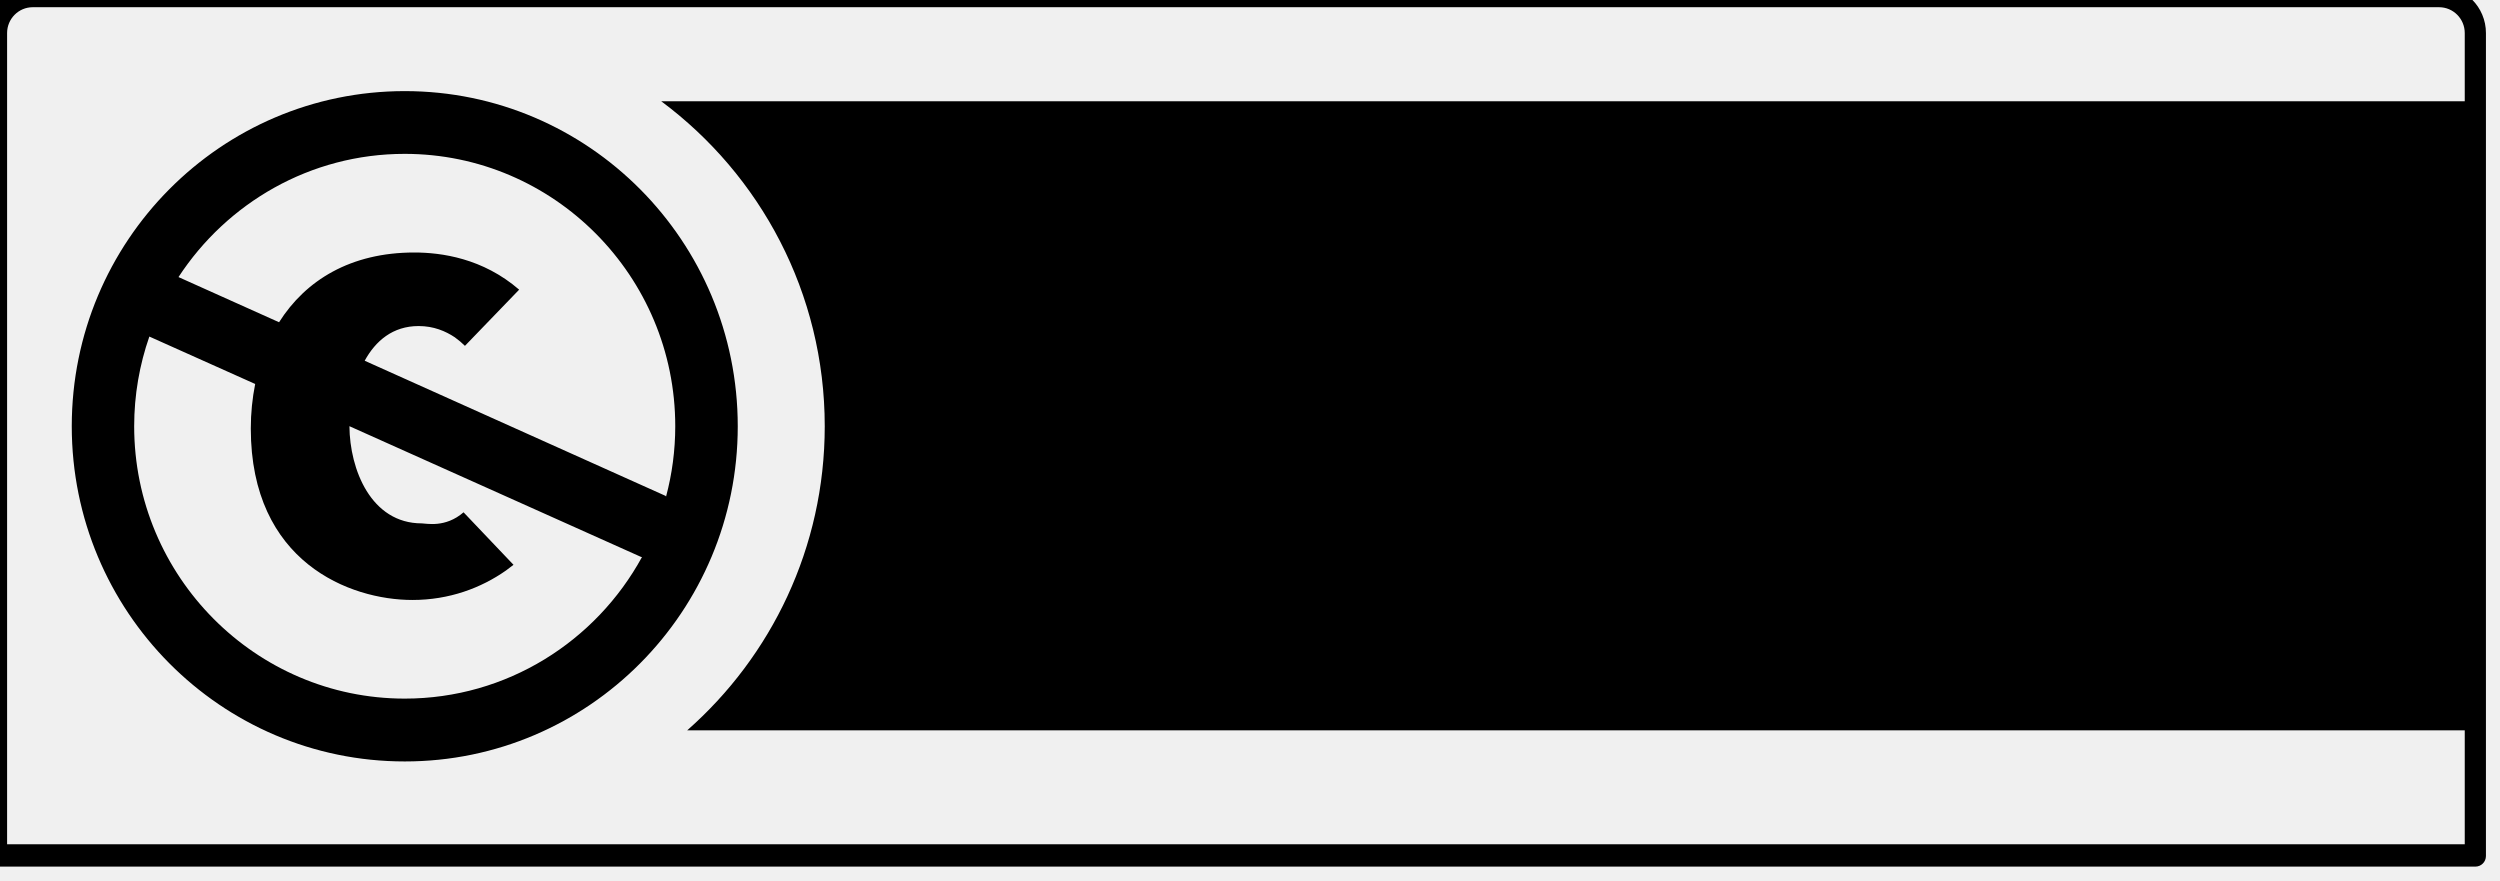
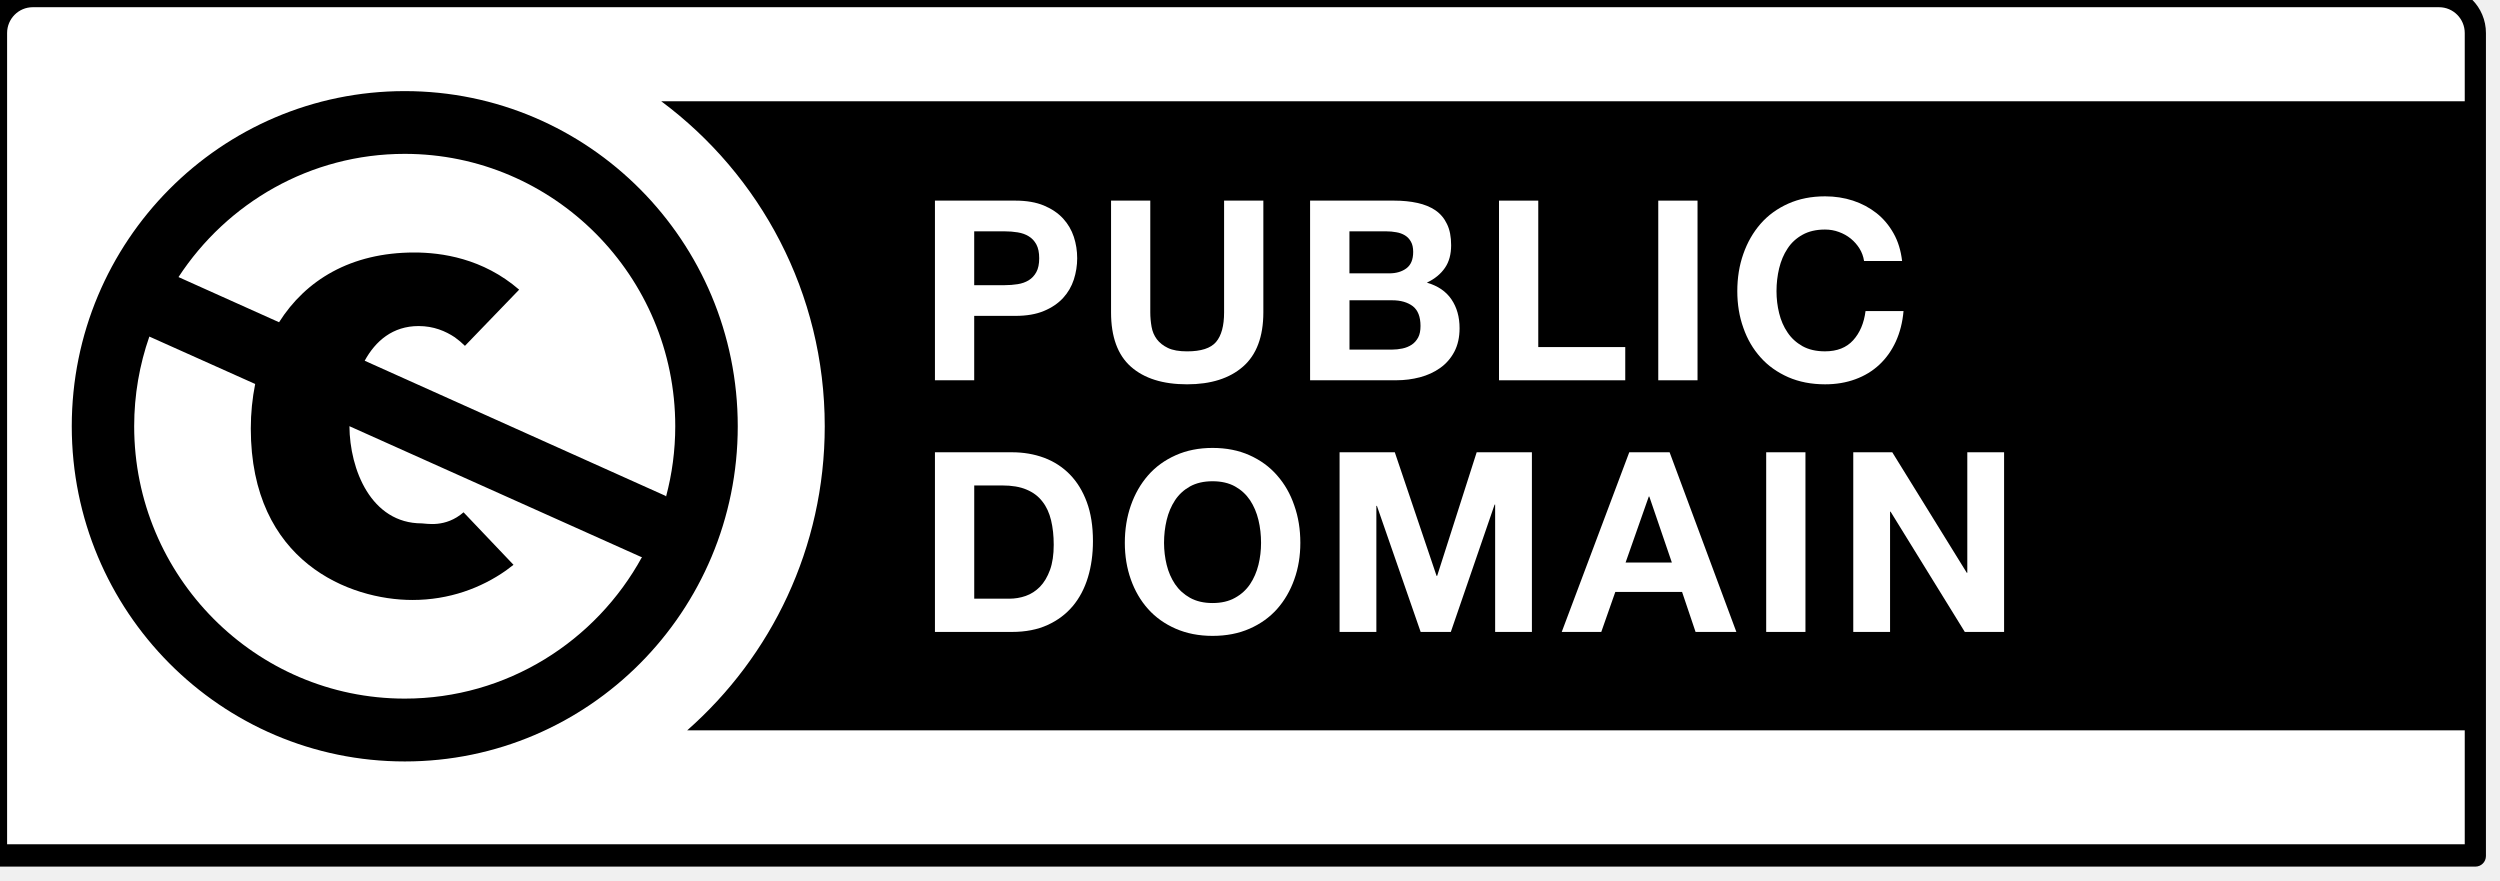
<svg xmlns="http://www.w3.org/2000/svg" id="licenseimg" version="1.1" viewBox="0.995 1.495 88 31" enable-background="new 0.995 1.495 88 31" xml:space="preserve">
  <g>
-     <path fill="transparent" d="M2.803,1.481L85.928,1.63c1.162,0,2.199-0.173,2.199,2.333l-0.103,27.554H0.705V3.861   C0.705,2.626,0.823,1.481,2.803,1.481z" />
+     <path fill="#FFFFFF" d="M2.803,1.481L85.928,1.63c1.162,0,2.199-0.173,2.199,2.333l-0.103,27.554H0.705V3.861   C0.705,2.626,0.823,1.481,2.803,1.481z" />
    <g>
-       <ellipse fill="transparent" cx="14.887" cy="16.501" rx="11.101" ry="11.172" />
+       <ellipse fill="#FFFFFF" cx="14.887" cy="16.501" rx="11.101" ry="11.172" />
    </g>
-     <path fill="inherit" d="M24.271,5.06c3.484,2.592,5.754,6.744,5.755,11.44c-0.001,4.272-1.88,8.095-4.842,10.703h62.853V5.06H24.271z" />
-     <path fill="inherit" d="M15.242,4.702C8.769,4.702,3.521,9.984,3.521,16.5c0,6.515,5.248,11.798,11.722,11.798c6.473,0,11.721-5.283,11.721-11.798   C26.963,9.984,21.715,4.702,15.242,4.702z M15.242,26.086c-5.252,0-9.524-4.302-9.524-9.586c0-1.106,0.189-2.169,0.534-3.158   l3.725,1.669c-0.1,0.503-0.154,1.026-0.154,1.567c0,4.709,3.492,6.036,5.689,6.036c1.297,0,2.418-0.422,3.296-1.039   c0.092-0.066,0.179-0.133,0.262-0.199l-1.758-1.848c-0.64,0.556-1.313,0.39-1.47,0.39c-1.788,0-2.537-1.899-2.547-3.421   l10.266,4.602c0.012,0.002,0.022,0.002,0.032,0.004C21.973,24.069,18.837,26.086,15.242,26.086z M24.419,18.948l-10.587-4.755   c0.382-0.698,0.989-1.221,1.898-1.221c0.528,0,0.946,0.177,1.276,0.397c0.137,0.1,0.255,0.2,0.355,0.3l1.908-1.978   c-1.281-1.108-2.739-1.308-3.692-1.308c-2.239,0-3.824,0.976-4.759,2.455l-3.54-1.59c1.704-2.608,4.636-4.337,7.963-4.337   c5.251,0,9.523,4.3,9.523,9.587c0,0.854-0.113,1.685-0.323,2.474C24.434,18.965,24.428,18.957,24.419,18.948z" />
+     <path d="M24.271,5.06c3.484,2.592,5.754,6.744,5.755,11.44c-0.001,4.272-1.88,8.095-4.842,10.703h62.853V5.06H24.271z" />
+     <path d="M15.242,4.702C8.769,4.702,3.521,9.984,3.521,16.5c0,6.515,5.248,11.798,11.722,11.798c6.473,0,11.721-5.283,11.721-11.798   C26.963,9.984,21.715,4.702,15.242,4.702z M15.242,26.086c-5.252,0-9.524-4.302-9.524-9.586c0-1.106,0.189-2.169,0.534-3.158   l3.725,1.669c-0.1,0.503-0.154,1.026-0.154,1.567c0,4.709,3.492,6.036,5.689,6.036c1.297,0,2.418-0.422,3.296-1.039   c0.092-0.066,0.179-0.133,0.262-0.199l-1.758-1.848c-0.64,0.556-1.313,0.39-1.47,0.39c-1.788,0-2.537-1.899-2.547-3.421   l10.266,4.602c0.012,0.002,0.022,0.002,0.032,0.004C21.973,24.069,18.837,26.086,15.242,26.086z M24.419,18.948l-10.587-4.755   c0.382-0.698,0.989-1.221,1.898-1.221c0.528,0,0.946,0.177,1.276,0.397c0.137,0.1,0.255,0.2,0.355,0.3l1.908-1.978   c-1.281-1.108-2.739-1.308-3.692-1.308c-2.239,0-3.824,0.976-4.759,2.455l-3.54-1.59c1.704-2.608,4.636-4.337,7.963-4.337   c5.251,0,9.523,4.3,9.523,9.587c0,0.854-0.113,1.685-0.323,2.474C24.434,18.965,24.428,18.957,24.419,18.948z" />
    <g>
-       <path fill="transparent" d="M36.739,8.557c0.392,0,0.728,0.059,1.002,0.173c0.276,0.116,0.5,0.268,0.674,0.456    c0.173,0.189,0.299,0.405,0.379,0.647c0.079,0.241,0.118,0.493,0.118,0.753c0,0.253-0.039,0.503-0.118,0.749    c-0.08,0.244-0.206,0.462-0.379,0.65c-0.174,0.188-0.397,0.341-0.674,0.456c-0.274,0.115-0.61,0.173-1.002,0.173h-1.452v2.267    h-1.382V8.557H36.739z M36.36,11.533c0.158,0,0.312-0.012,0.457-0.035c0.147-0.023,0.276-0.069,0.388-0.137    c0.111-0.068,0.201-0.164,0.269-0.288c0.068-0.124,0.101-0.287,0.101-0.487c0-0.201-0.033-0.363-0.101-0.488    c-0.067-0.123-0.157-0.22-0.269-0.286c-0.111-0.069-0.24-0.114-0.388-0.138c-0.146-0.024-0.299-0.036-0.457-0.036h-1.073v1.896    L36.36,11.533L36.36,11.533z" />
-       <path fill="transparent" d="M44.751,14.398c-0.476,0.417-1.133,0.625-1.972,0.625c-0.851,0-1.509-0.207-1.976-0.62    c-0.466-0.413-0.699-1.052-0.699-1.913V8.557h1.381v3.934c0,0.171,0.016,0.339,0.045,0.506c0.029,0.165,0.091,0.311,0.185,0.438    c0.094,0.125,0.225,0.229,0.392,0.309c0.167,0.08,0.392,0.119,0.673,0.119c0.493,0,0.833-0.109,1.021-0.332    c0.188-0.221,0.282-0.568,0.282-1.04V8.557h1.382v3.934C45.464,13.346,45.226,13.982,44.751,14.398z" />
-       <path fill="transparent" d="M50.069,8.557c0.301,0,0.572,0.027,0.817,0.081c0.246,0.053,0.459,0.14,0.636,0.26    c0.176,0.121,0.312,0.282,0.407,0.483c0.099,0.201,0.146,0.45,0.146,0.745c0,0.318-0.071,0.584-0.217,0.796    c-0.144,0.212-0.355,0.388-0.637,0.522c0.387,0.112,0.676,0.309,0.865,0.589c0.191,0.281,0.286,0.619,0.286,1.015    c0,0.319-0.062,0.595-0.185,0.829c-0.123,0.232-0.289,0.422-0.498,0.57c-0.207,0.148-0.445,0.257-0.713,0.328    c-0.269,0.07-0.541,0.105-0.822,0.105H47.11V8.557H50.069z M49.896,11.117c0.246,0,0.447-0.059,0.606-0.178    c0.157-0.118,0.237-0.309,0.237-0.576c0-0.147-0.026-0.269-0.08-0.362c-0.053-0.095-0.122-0.168-0.211-0.222    c-0.088-0.053-0.188-0.09-0.303-0.109c-0.115-0.022-0.233-0.032-0.356-0.032h-1.294v1.479H49.896z M49.974,13.802    c0.135,0,0.264-0.014,0.387-0.04c0.125-0.026,0.231-0.072,0.326-0.133c0.094-0.062,0.168-0.147,0.227-0.254    c0.056-0.104,0.083-0.241,0.083-0.406c0-0.325-0.093-0.557-0.271-0.696c-0.184-0.138-0.425-0.208-0.724-0.208h-1.505v1.737H49.974    z" />
-       <path fill="transparent" d="M55.142,8.557v5.155h3.062v1.169H53.76V8.557H55.142z" />
-       <path fill="transparent" d="M60.748,8.557v6.324h-1.382V8.557H60.748z" />
-       <path fill="transparent" d="M66.45,10.244c-0.082-0.132-0.184-0.248-0.307-0.349c-0.125-0.101-0.265-0.179-0.421-0.235    c-0.153-0.057-0.315-0.085-0.487-0.085c-0.312,0-0.574,0.062-0.791,0.183c-0.217,0.12-0.396,0.283-0.527,0.486    c-0.137,0.204-0.232,0.436-0.296,0.695c-0.062,0.26-0.093,0.529-0.093,0.806c0,0.267,0.031,0.525,0.093,0.776    s0.159,0.477,0.296,0.677c0.134,0.201,0.311,0.361,0.527,0.483c0.217,0.12,0.479,0.181,0.791,0.181    c0.424,0,0.754-0.129,0.99-0.389c0.236-0.26,0.383-0.602,0.437-1.028h1.337c-0.034,0.396-0.126,0.753-0.271,1.072    c-0.146,0.318-0.34,0.591-0.58,0.815c-0.24,0.224-0.521,0.395-0.846,0.513c-0.322,0.119-0.678,0.178-1.064,0.178    c-0.48,0-0.914-0.084-1.299-0.252c-0.383-0.17-0.709-0.399-0.972-0.696c-0.265-0.295-0.468-0.641-0.606-1.04    c-0.143-0.399-0.213-0.829-0.213-1.29c0-0.472,0.07-0.91,0.213-1.314c0.141-0.404,0.344-0.757,0.606-1.058    c0.263-0.302,0.589-0.537,0.972-0.709c0.385-0.172,0.816-0.258,1.299-0.258c0.347,0,0.675,0.051,0.98,0.15    c0.309,0.102,0.583,0.248,0.827,0.439c0.243,0.191,0.444,0.43,0.603,0.713c0.16,0.283,0.258,0.608,0.301,0.974H66.61    C66.586,10.523,66.532,10.377,66.45,10.244z" />
-       <path fill="transparent" d="M36.615,17.415c0.405,0,0.782,0.064,1.131,0.193c0.35,0.131,0.651,0.326,0.906,0.586    s0.455,0.584,0.599,0.975c0.144,0.389,0.216,0.848,0.216,1.372c0,0.462-0.059,0.888-0.176,1.274    c-0.118,0.391-0.295,0.728-0.532,1.012c-0.238,0.283-0.534,0.506-0.89,0.668c-0.354,0.162-0.772,0.244-1.254,0.244h-2.71v-6.324    H36.615z M36.519,22.569c0.199,0,0.393-0.031,0.581-0.097s0.354-0.174,0.502-0.323c0.146-0.151,0.264-0.349,0.352-0.59    c0.088-0.242,0.132-0.537,0.132-0.887c0-0.316-0.031-0.605-0.093-0.863c-0.062-0.257-0.162-0.478-0.304-0.658    c-0.141-0.186-0.326-0.324-0.559-0.422c-0.231-0.099-0.517-0.146-0.858-0.146h-0.984v3.984h1.231V22.569z" />
-       <path fill="transparent" d="M40.8,19.289c0.141-0.405,0.344-0.759,0.606-1.06c0.265-0.304,0.589-0.537,0.973-0.709    c0.385-0.172,0.816-0.258,1.298-0.258c0.487,0,0.921,0.086,1.303,0.258c0.383,0.172,0.705,0.405,0.969,0.709    c0.265,0.301,0.467,0.652,0.605,1.06c0.143,0.403,0.213,0.843,0.213,1.313c0,0.461-0.07,0.892-0.213,1.288    c-0.141,0.397-0.343,0.746-0.605,1.041c-0.264,0.296-0.586,0.526-0.969,0.694c-0.382,0.168-0.814,0.253-1.303,0.253    c-0.481,0-0.913-0.085-1.298-0.253c-0.384-0.168-0.708-0.398-0.973-0.694c-0.263-0.295-0.466-0.644-0.606-1.041    c-0.141-0.396-0.211-0.827-0.211-1.288C40.589,20.132,40.659,19.692,40.8,19.289z M42.062,21.378    c0.062,0.252,0.16,0.479,0.295,0.68c0.135,0.199,0.312,0.36,0.527,0.48c0.218,0.121,0.481,0.184,0.792,0.184    c0.312,0,0.576-0.062,0.792-0.184c0.219-0.12,0.395-0.281,0.529-0.48c0.134-0.201,0.232-0.428,0.295-0.68    c0.062-0.25,0.092-0.509,0.092-0.773c0-0.276-0.029-0.547-0.092-0.807c-0.062-0.261-0.161-0.49-0.295-0.695    c-0.137-0.203-0.312-0.365-0.529-0.486c-0.216-0.12-0.48-0.182-0.792-0.182c-0.311,0-0.574,0.062-0.792,0.182    c-0.216,0.121-0.393,0.283-0.527,0.486c-0.135,0.205-0.233,0.437-0.295,0.695s-0.093,0.527-0.093,0.807    C41.97,20.869,42.001,21.128,42.062,21.378z" />
-       <path fill="transparent" d="M50.092,17.415l1.47,4.35h0.021l1.391-4.35h1.944v6.324h-1.294v-4.482h-0.019l-1.541,4.482h-1.062    l-1.54-4.438h-0.019v4.438h-1.295v-6.324H50.092z" />
-       <path fill="transparent" d="M59.765,17.415l2.35,6.324h-1.436l-0.475-1.408h-2.35l-0.494,1.408h-1.392l2.377-6.324H59.765z     M59.844,21.295l-0.793-2.321h-0.019l-0.816,2.321H59.844L59.844,21.295z" />
-       <path fill="transparent" d="M64.547,17.415v6.324h-1.382v-6.324H64.547z" />
-       <path fill="transparent" d="M67.603,17.415l2.623,4.242h0.018v-4.242h1.295v6.324h-1.383l-2.613-4.234h-0.018v4.234h-1.295v-6.324    H67.603z" />
+       <path fill="#FFFFFF" d="M36.739,8.557c0.392,0,0.728,0.059,1.002,0.173c0.276,0.116,0.5,0.268,0.674,0.456    c0.173,0.189,0.299,0.405,0.379,0.647c0.079,0.241,0.118,0.493,0.118,0.753c0,0.253-0.039,0.503-0.118,0.749    c-0.08,0.244-0.206,0.462-0.379,0.65c-0.174,0.188-0.397,0.341-0.674,0.456c-0.274,0.115-0.61,0.173-1.002,0.173h-1.452v2.267    h-1.382V8.557H36.739z M36.36,11.533c0.158,0,0.312-0.012,0.457-0.035c0.147-0.023,0.276-0.069,0.388-0.137    c0.111-0.068,0.201-0.164,0.269-0.288c0.068-0.124,0.101-0.287,0.101-0.487c0-0.201-0.033-0.363-0.101-0.488    c-0.067-0.123-0.157-0.22-0.269-0.286c-0.111-0.069-0.24-0.114-0.388-0.138c-0.146-0.024-0.299-0.036-0.457-0.036h-1.073v1.896    L36.36,11.533L36.36,11.533z" />
+       <path fill="#FFFFFF" d="M44.751,14.398c-0.476,0.417-1.133,0.625-1.972,0.625c-0.851,0-1.509-0.207-1.976-0.62    c-0.466-0.413-0.699-1.052-0.699-1.913V8.557h1.381v3.934c0,0.171,0.016,0.339,0.045,0.506c0.029,0.165,0.091,0.311,0.185,0.438    c0.094,0.125,0.225,0.229,0.392,0.309c0.167,0.08,0.392,0.119,0.673,0.119c0.493,0,0.833-0.109,1.021-0.332    c0.188-0.221,0.282-0.568,0.282-1.04V8.557h1.382v3.934C45.464,13.346,45.226,13.982,44.751,14.398z" />
+       <path fill="#FFFFFF" d="M50.069,8.557c0.301,0,0.572,0.027,0.817,0.081c0.246,0.053,0.459,0.14,0.636,0.26    c0.176,0.121,0.312,0.282,0.407,0.483c0.099,0.201,0.146,0.45,0.146,0.745c0,0.318-0.071,0.584-0.217,0.796    c-0.144,0.212-0.355,0.388-0.637,0.522c0.387,0.112,0.676,0.309,0.865,0.589c0.191,0.281,0.286,0.619,0.286,1.015    c0,0.319-0.062,0.595-0.185,0.829c-0.123,0.232-0.289,0.422-0.498,0.57c-0.207,0.148-0.445,0.257-0.713,0.328    c-0.269,0.07-0.541,0.105-0.822,0.105H47.11V8.557H50.069z M49.896,11.117c0.246,0,0.447-0.059,0.606-0.178    c0.157-0.118,0.237-0.309,0.237-0.576c0-0.147-0.026-0.269-0.08-0.362c-0.053-0.095-0.122-0.168-0.211-0.222    c-0.088-0.053-0.188-0.09-0.303-0.109c-0.115-0.022-0.233-0.032-0.356-0.032h-1.294v1.479H49.896z M49.974,13.802    c0.135,0,0.264-0.014,0.387-0.04c0.125-0.026,0.231-0.072,0.326-0.133c0.094-0.062,0.168-0.147,0.227-0.254    c0.056-0.104,0.083-0.241,0.083-0.406c0-0.325-0.093-0.557-0.271-0.696c-0.184-0.138-0.425-0.208-0.724-0.208h-1.505v1.737H49.974    z" />
+       <path fill="#FFFFFF" d="M55.142,8.557v5.155h3.062v1.169H53.76V8.557H55.142z" />
+       <path fill="#FFFFFF" d="M60.748,8.557v6.324h-1.382V8.557H60.748z" />
+       <path fill="#FFFFFF" d="M66.45,10.244c-0.082-0.132-0.184-0.248-0.307-0.349c-0.125-0.101-0.265-0.179-0.421-0.235    c-0.153-0.057-0.315-0.085-0.487-0.085c-0.312,0-0.574,0.062-0.791,0.183c-0.217,0.12-0.396,0.283-0.527,0.486    c-0.137,0.204-0.232,0.436-0.296,0.695c-0.062,0.26-0.093,0.529-0.093,0.806c0,0.267,0.031,0.525,0.093,0.776    s0.159,0.477,0.296,0.677c0.134,0.201,0.311,0.361,0.527,0.483c0.217,0.12,0.479,0.181,0.791,0.181    c0.424,0,0.754-0.129,0.99-0.389c0.236-0.26,0.383-0.602,0.437-1.028h1.337c-0.034,0.396-0.126,0.753-0.271,1.072    c-0.146,0.318-0.34,0.591-0.58,0.815c-0.24,0.224-0.521,0.395-0.846,0.513c-0.322,0.119-0.678,0.178-1.064,0.178    c-0.48,0-0.914-0.084-1.299-0.252c-0.383-0.17-0.709-0.399-0.972-0.696c-0.265-0.295-0.468-0.641-0.606-1.04    c-0.143-0.399-0.213-0.829-0.213-1.29c0-0.472,0.07-0.91,0.213-1.314c0.141-0.404,0.344-0.757,0.606-1.058    c0.263-0.302,0.589-0.537,0.972-0.709c0.385-0.172,0.816-0.258,1.299-0.258c0.347,0,0.675,0.051,0.98,0.15    c0.309,0.102,0.583,0.248,0.827,0.439c0.243,0.191,0.444,0.43,0.603,0.713c0.16,0.283,0.258,0.608,0.301,0.974H66.61    C66.586,10.523,66.532,10.377,66.45,10.244z" />
+       <path fill="#FFFFFF" d="M36.615,17.415c0.405,0,0.782,0.064,1.131,0.193c0.35,0.131,0.651,0.326,0.906,0.586    s0.455,0.584,0.599,0.975c0.144,0.389,0.216,0.848,0.216,1.372c0,0.462-0.059,0.888-0.176,1.274    c-0.118,0.391-0.295,0.728-0.532,1.012c-0.238,0.283-0.534,0.506-0.89,0.668c-0.354,0.162-0.772,0.244-1.254,0.244h-2.71v-6.324    H36.615z M36.519,22.569c0.199,0,0.393-0.031,0.581-0.097s0.354-0.174,0.502-0.323c0.146-0.151,0.264-0.349,0.352-0.59    c0.088-0.242,0.132-0.537,0.132-0.887c0-0.316-0.031-0.605-0.093-0.863c-0.062-0.257-0.162-0.478-0.304-0.658    c-0.141-0.186-0.326-0.324-0.559-0.422c-0.231-0.099-0.517-0.146-0.858-0.146h-0.984v3.984h1.231V22.569z" />
+       <path fill="#FFFFFF" d="M40.8,19.289c0.141-0.405,0.344-0.759,0.606-1.06c0.265-0.304,0.589-0.537,0.973-0.709    c0.385-0.172,0.816-0.258,1.298-0.258c0.487,0,0.921,0.086,1.303,0.258c0.383,0.172,0.705,0.405,0.969,0.709    c0.265,0.301,0.467,0.652,0.605,1.06c0.143,0.403,0.213,0.843,0.213,1.313c0,0.461-0.07,0.892-0.213,1.288    c-0.141,0.397-0.343,0.746-0.605,1.041c-0.264,0.296-0.586,0.526-0.969,0.694c-0.382,0.168-0.814,0.253-1.303,0.253    c-0.481,0-0.913-0.085-1.298-0.253c-0.384-0.168-0.708-0.398-0.973-0.694c-0.263-0.295-0.466-0.644-0.606-1.041    c-0.141-0.396-0.211-0.827-0.211-1.288C40.589,20.132,40.659,19.692,40.8,19.289z M42.062,21.378    c0.062,0.252,0.16,0.479,0.295,0.68c0.135,0.199,0.312,0.36,0.527,0.48c0.218,0.121,0.481,0.184,0.792,0.184    c0.312,0,0.576-0.062,0.792-0.184c0.219-0.12,0.395-0.281,0.529-0.48c0.134-0.201,0.232-0.428,0.295-0.68    c0.062-0.25,0.092-0.509,0.092-0.773c0-0.276-0.029-0.547-0.092-0.807c-0.062-0.261-0.161-0.49-0.295-0.695    c-0.137-0.203-0.312-0.365-0.529-0.486c-0.216-0.12-0.48-0.182-0.792-0.182c-0.311,0-0.574,0.062-0.792,0.182    c-0.216,0.121-0.393,0.283-0.527,0.486c-0.135,0.205-0.233,0.437-0.295,0.695s-0.093,0.527-0.093,0.807    C41.97,20.869,42.001,21.128,42.062,21.378z" />
+       <path fill="#FFFFFF" d="M50.092,17.415l1.47,4.35h0.021l1.391-4.35h1.944v6.324h-1.294v-4.482h-0.019l-1.541,4.482h-1.062    l-1.54-4.438h-0.019v4.438h-1.295v-6.324H50.092z" />
+       <path fill="#FFFFFF" d="M59.765,17.415l2.35,6.324h-1.436l-0.475-1.408h-2.35l-0.494,1.408h-1.392l2.377-6.324H59.765z     M59.844,21.295l-0.793-2.321h-0.019l-0.816,2.321H59.844L59.844,21.295z" />
+       <path fill="#FFFFFF" d="M64.547,17.415v6.324h-1.382v-6.324H64.547z" />
+       <path fill="#FFFFFF" d="M67.603,17.415l2.623,4.242h0.018v-4.242h1.295v6.324h-1.383l-2.613-4.234h-0.018v4.234h-1.295v-6.324    H67.603z" />
    </g>
-     <path fill="inherit" d="M86.853,1H2.147C1.239,1,0.5,1.743,0.5,2.657v28.97C0.5,31.833,0.667,32,0.872,32h87.256c0.205,0,0.372-0.167,0.372-0.373   V2.657C88.5,1.743,87.761,1,86.853,1z M2.147,1.749h84.704c0.498,0,0.903,0.407,0.903,0.908c0,0,0,20.122,0,28.557H1.245V22.79   c0-8.436,0-20.133,0-20.133C1.245,2.156,1.65,1.749,2.147,1.749z" />
+     <path d="M86.853,1H2.147C1.239,1,0.5,1.743,0.5,2.657v28.97C0.5,31.833,0.667,32,0.872,32h87.256c0.205,0,0.372-0.167,0.372-0.373   V2.657C88.5,1.743,87.761,1,86.853,1z M2.147,1.749h84.704c0.498,0,0.903,0.407,0.903,0.908c0,0,0,20.122,0,28.557H1.245V22.79   c0-8.436,0-20.133,0-20.133C1.245,2.156,1.65,1.749,2.147,1.749z" />
  </g>
</svg>
